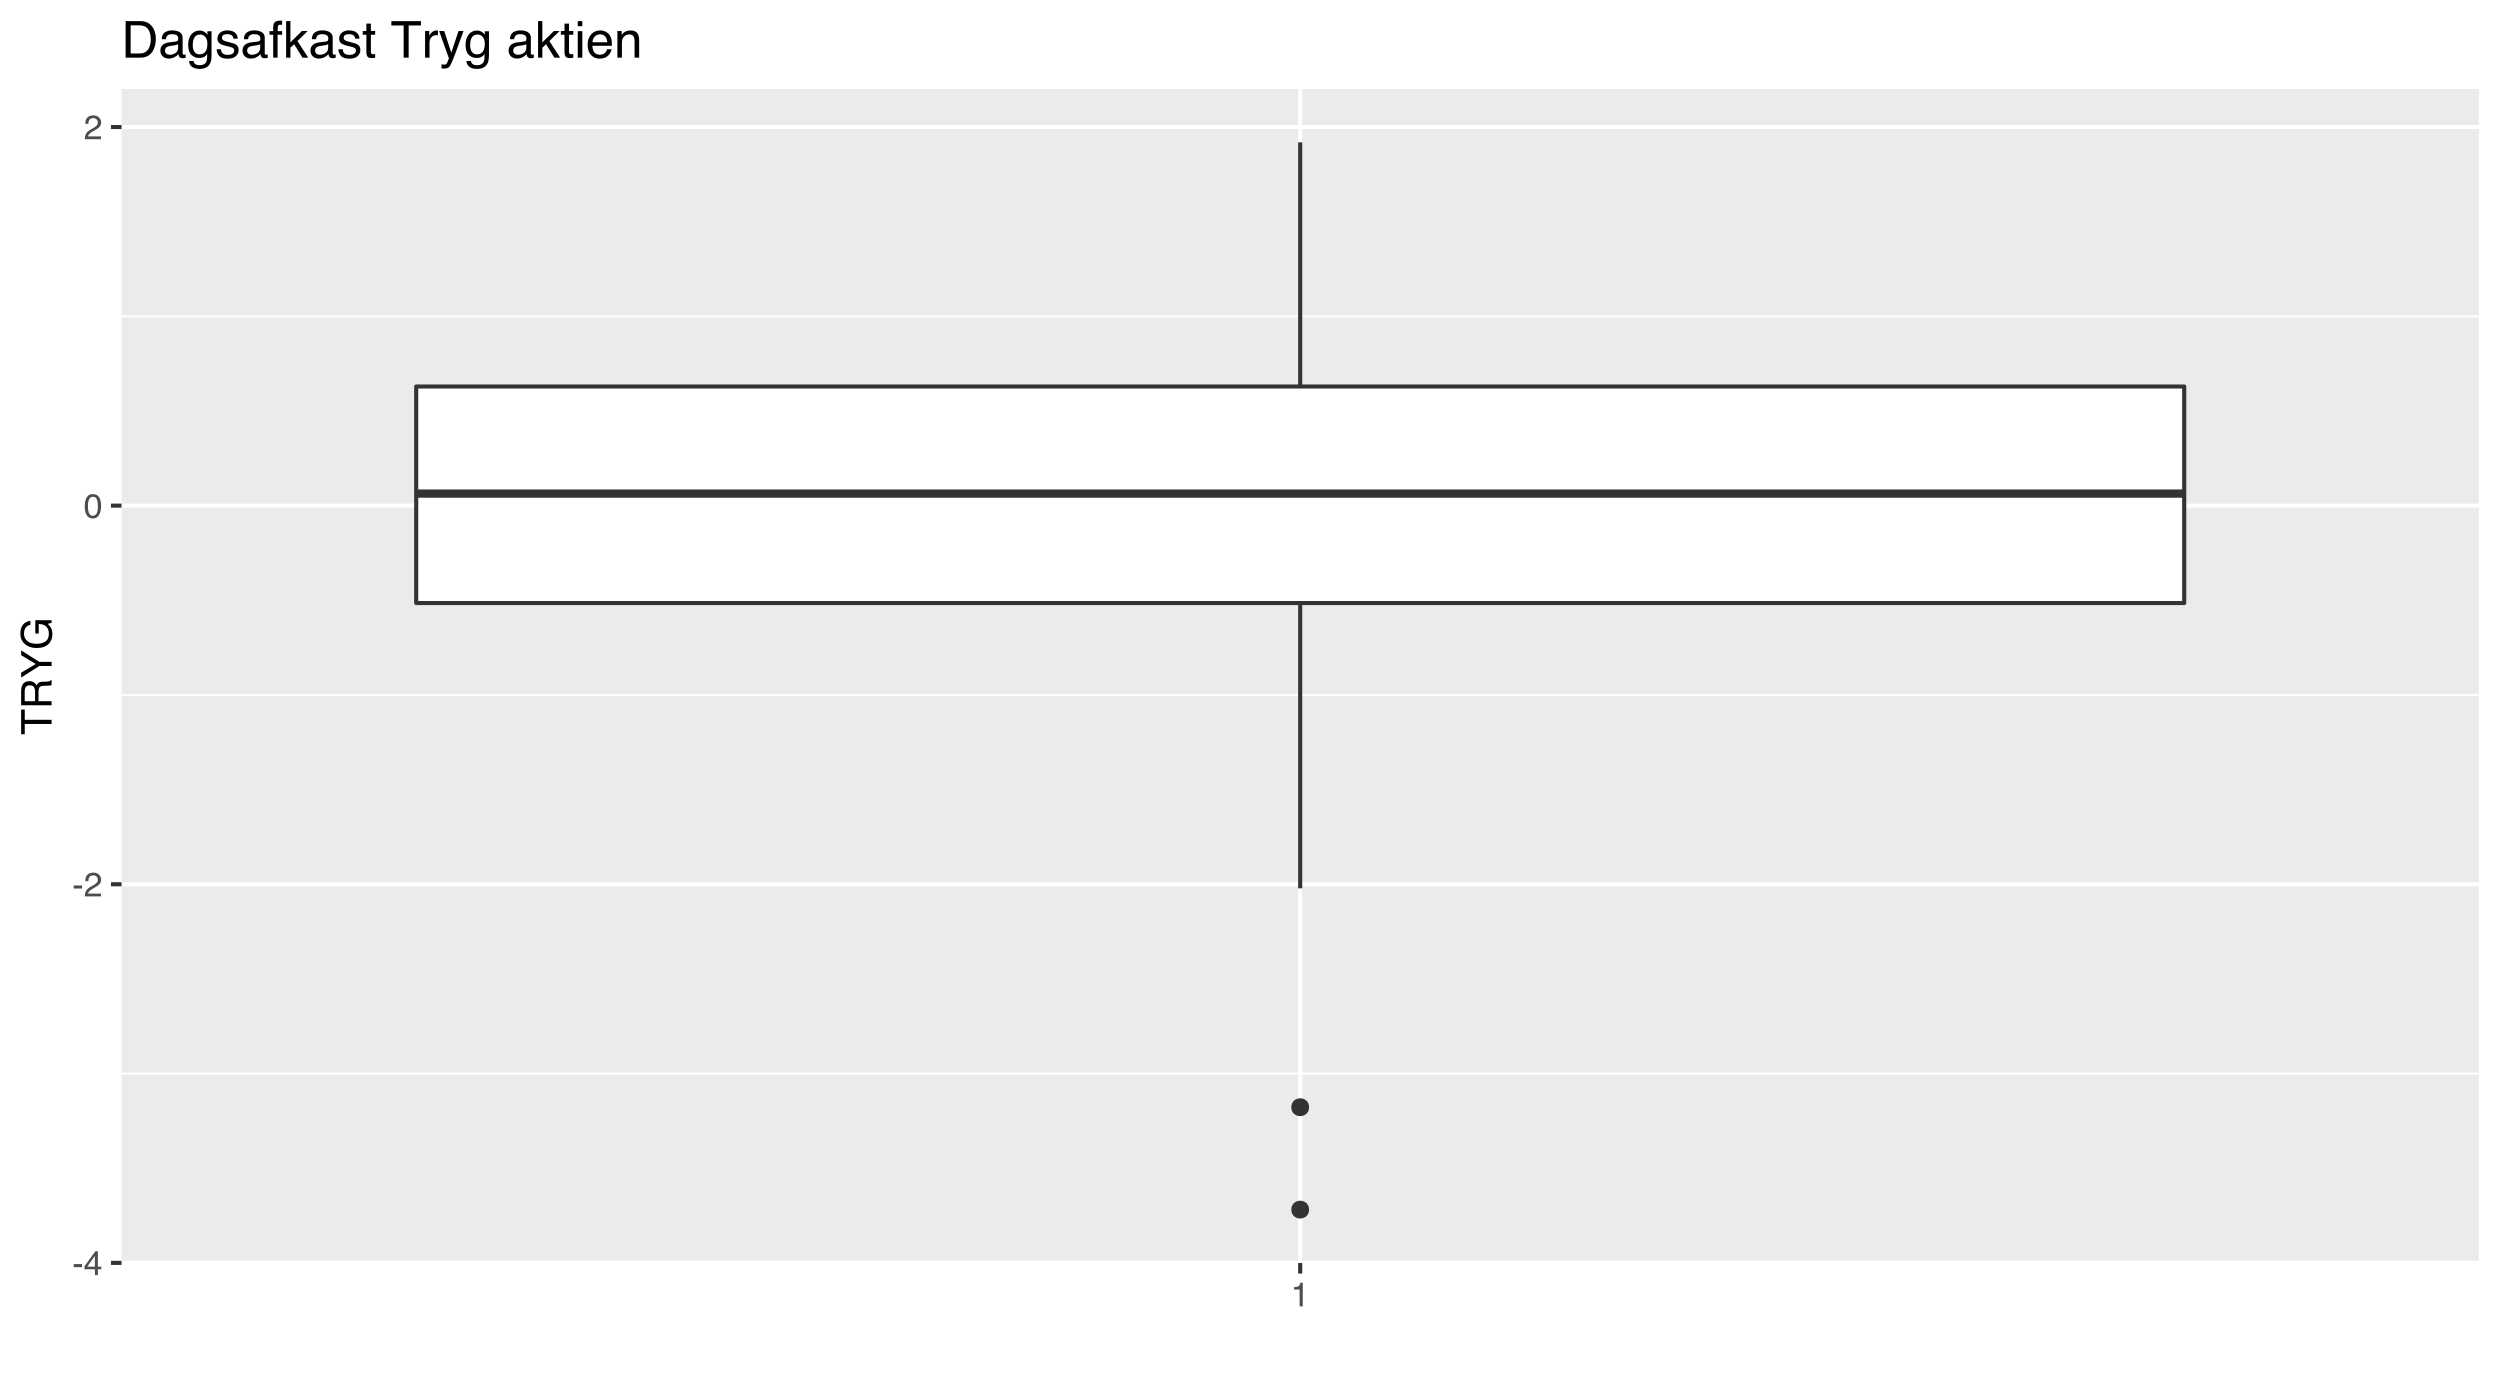
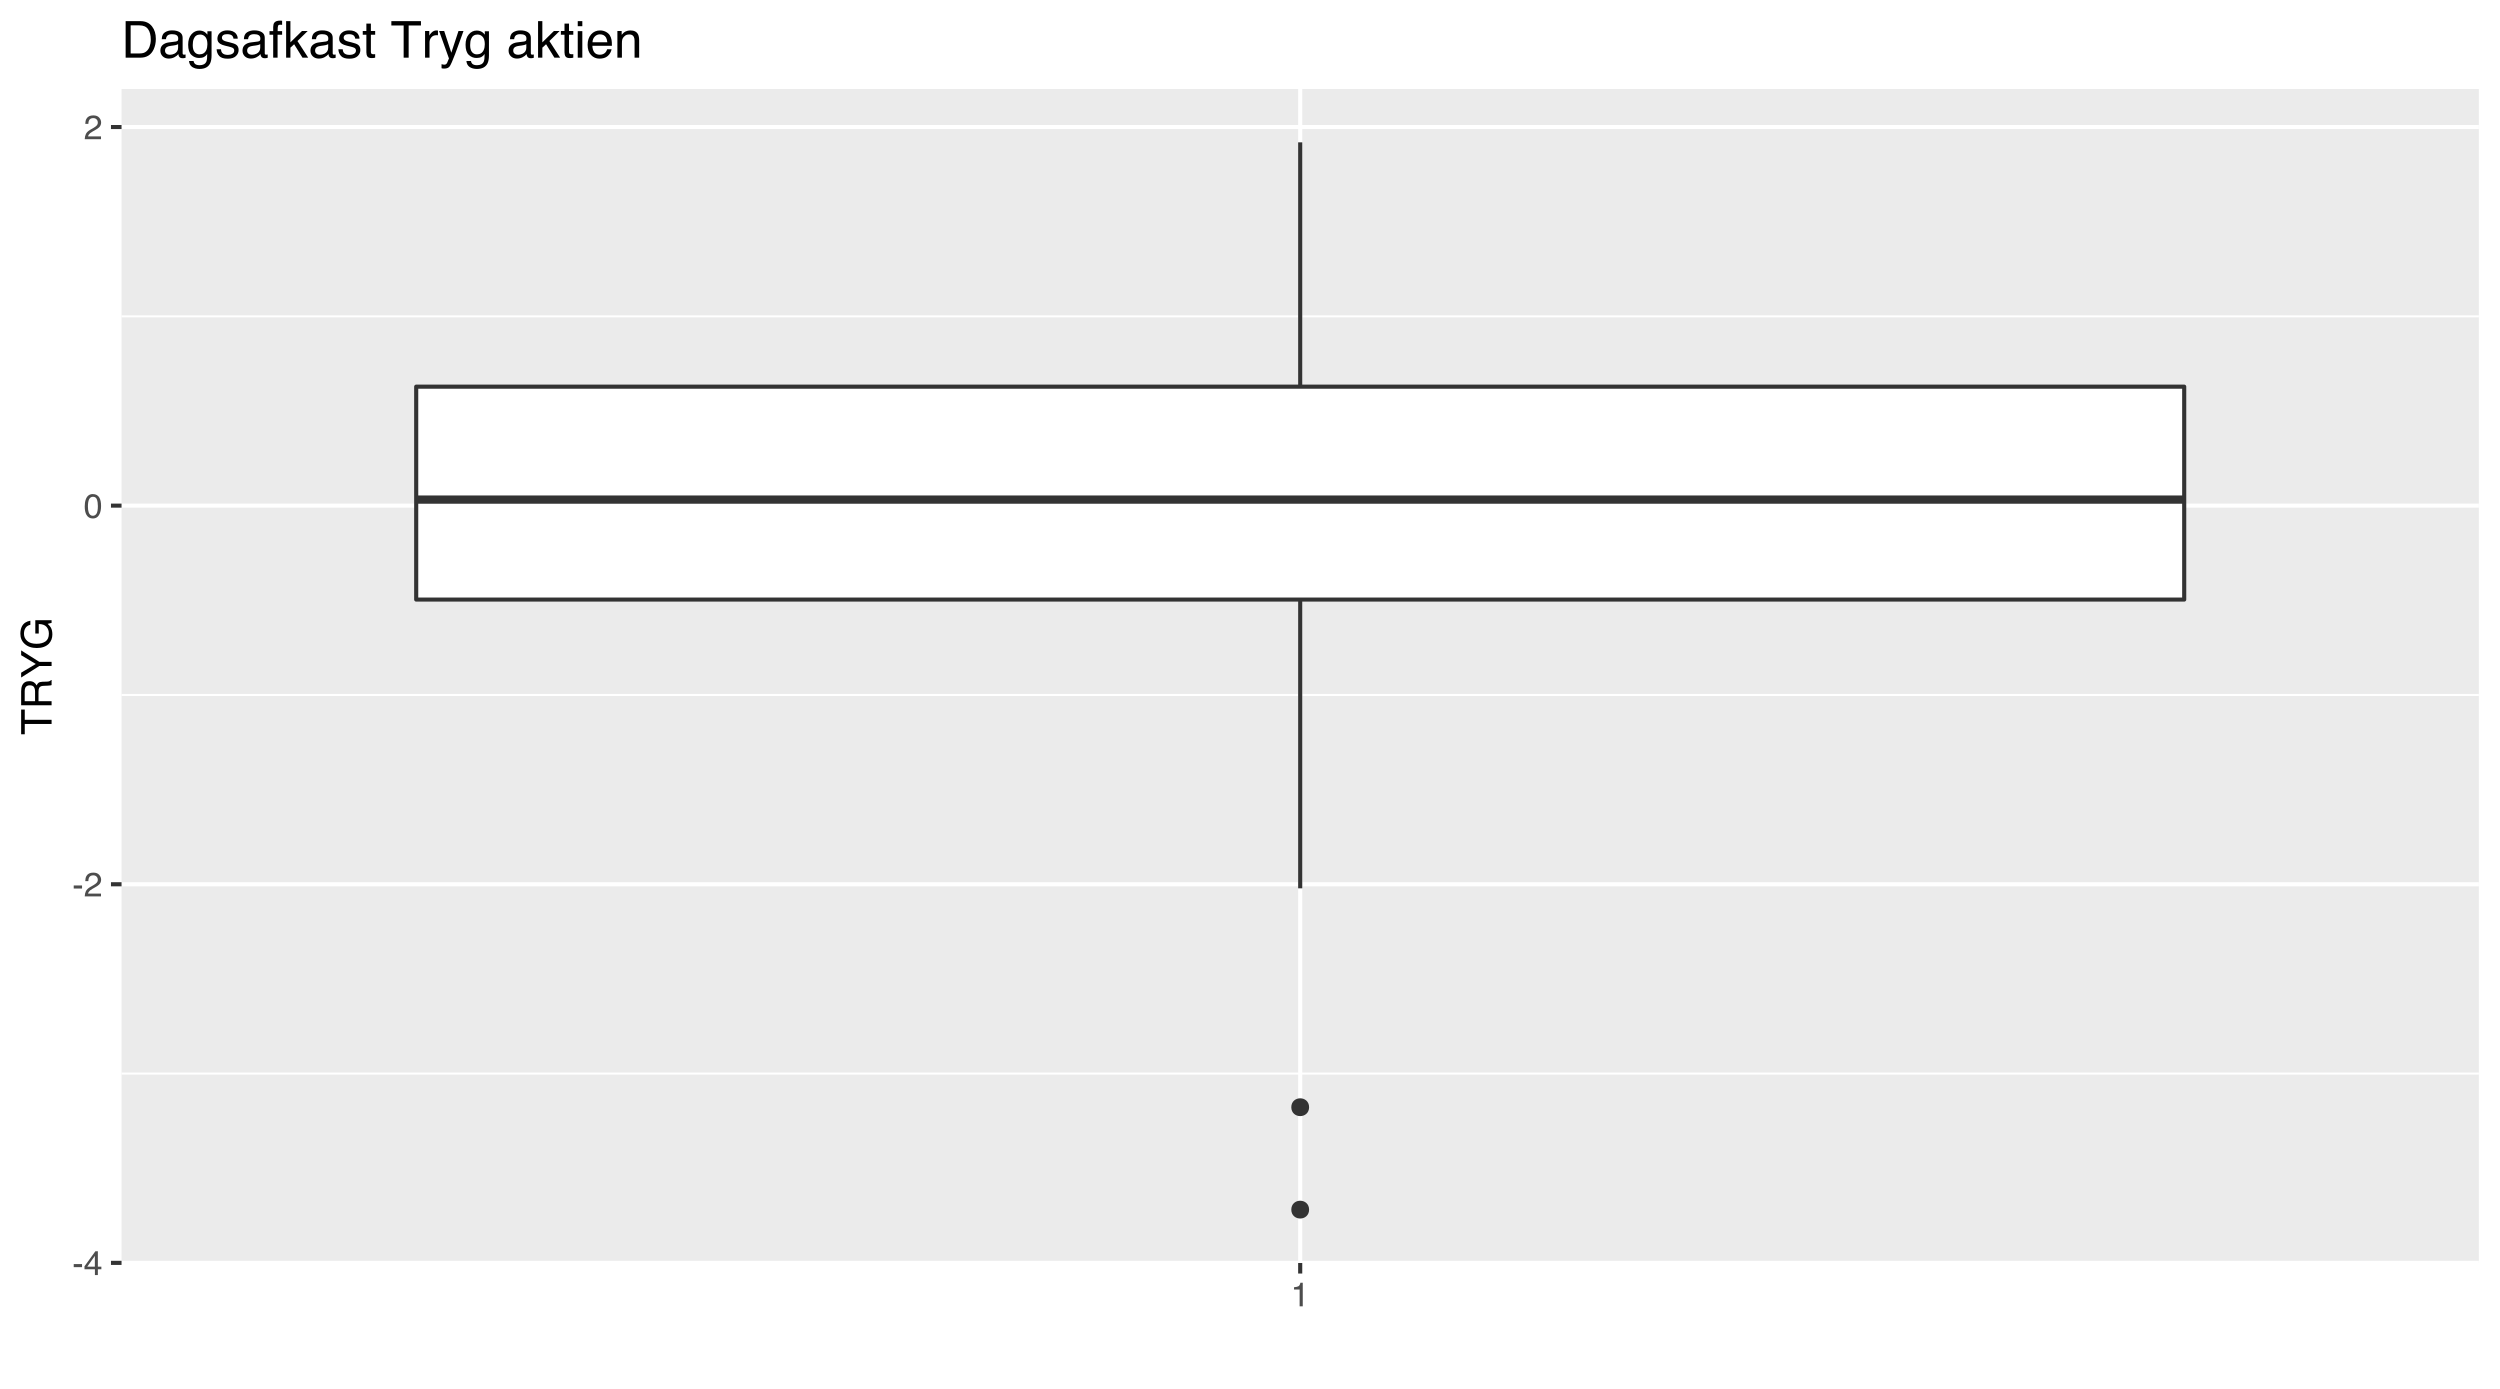
<svg xmlns="http://www.w3.org/2000/svg" xmlns:xlink="http://www.w3.org/1999/xlink" width="648pt" height="360pt" viewBox="0 0 648 360" version="1.1">
  <defs>
    <g>
      <symbol overflow="visible" id="glyph0-0">
        <path style="stroke:none;" d="M 0.281 0 L 0.281 -6.312 L 5.297 -6.312 L 5.297 0 Z M 4.5 -0.797 L 4.5 -5.516 L 1.078 -5.516 L 1.078 -0.797 Z M 4.5 -0.797 " />
      </symbol>
      <symbol overflow="visible" id="glyph0-1">
        <path style="stroke:none;" d="M 0.359 -2.844 L 2.516 -2.844 L 2.516 -2.047 L 0.359 -2.047 Z M 0.359 -2.844 " />
      </symbol>
      <symbol overflow="visible" id="glyph0-2">
        <path style="stroke:none;" d="M 2.906 -2.172 L 2.906 -4.969 L 0.938 -2.172 Z M 2.922 0 L 2.922 -1.5 L 0.219 -1.5 L 0.219 -2.266 L 3.047 -6.172 L 3.688 -6.172 L 3.688 -2.172 L 4.594 -2.172 L 4.594 -1.5 L 3.688 -1.5 L 3.688 0 Z M 2.922 0 " />
      </symbol>
      <symbol overflow="visible" id="glyph0-3">
        <path style="stroke:none;" d="M 0.281 0 C 0.301 -0.531 0.406 -0.988 0.594 -1.375 C 0.789 -1.77 1.164 -2.129 1.719 -2.453 L 2.547 -2.922 C 2.91 -3.141 3.164 -3.328 3.312 -3.484 C 3.551 -3.711 3.672 -3.984 3.672 -4.297 C 3.672 -4.648 3.562 -4.93 3.344 -5.141 C 3.133 -5.359 2.848 -5.469 2.484 -5.469 C 1.961 -5.469 1.598 -5.266 1.391 -4.859 C 1.285 -4.648 1.227 -4.352 1.219 -3.969 L 0.422 -3.969 C 0.43 -4.5 0.531 -4.938 0.719 -5.281 C 1.051 -5.875 1.645 -6.172 2.5 -6.172 C 3.195 -6.172 3.707 -5.977 4.031 -5.594 C 4.363 -5.219 4.531 -4.797 4.531 -4.328 C 4.531 -3.836 4.352 -3.414 4 -3.062 C 3.801 -2.863 3.441 -2.617 2.922 -2.328 L 2.344 -2 C 2.062 -1.844 1.836 -1.695 1.672 -1.562 C 1.391 -1.312 1.211 -1.035 1.141 -0.734 L 4.5 -0.734 L 4.5 0 Z M 0.281 0 " />
      </symbol>
      <symbol overflow="visible" id="glyph0-4">
        <path style="stroke:none;" d="M 2.375 -6.156 C 3.176 -6.156 3.754 -5.828 4.109 -5.172 C 4.379 -4.66 4.516 -3.961 4.516 -3.078 C 4.516 -2.242 4.391 -1.555 4.141 -1.016 C 3.785 -0.223 3.195 0.172 2.375 0.172 C 1.633 0.172 1.082 -0.148 0.719 -0.797 C 0.426 -1.328 0.281 -2.047 0.281 -2.953 C 0.281 -3.648 0.367 -4.25 0.547 -4.75 C 0.879 -5.688 1.488 -6.156 2.375 -6.156 Z M 2.375 -0.531 C 2.77 -0.531 3.086 -0.707 3.328 -1.062 C 3.566 -1.426 3.688 -2.086 3.688 -3.047 C 3.688 -3.754 3.598 -4.332 3.422 -4.781 C 3.254 -5.227 2.922 -5.453 2.422 -5.453 C 1.973 -5.453 1.641 -5.238 1.422 -4.812 C 1.211 -4.383 1.109 -3.754 1.109 -2.922 C 1.109 -2.297 1.176 -1.789 1.312 -1.406 C 1.52 -0.82 1.875 -0.531 2.375 -0.531 Z M 2.375 -0.531 " />
      </symbol>
      <symbol overflow="visible" id="glyph0-5">
        <path style="stroke:none;" d="M 0.844 -4.359 L 0.844 -4.953 C 1.395 -5.004 1.781 -5.094 2 -5.219 C 2.227 -5.344 2.395 -5.645 2.5 -6.125 L 3.109 -6.125 L 3.109 0 L 2.297 0 L 2.297 -4.359 Z M 0.844 -4.359 " />
      </symbol>
      <symbol overflow="visible" id="glyph1-0">
        <path style="stroke:none;" d="M 0 -0.359 L -7.891 -0.359 L -7.891 -6.625 L 0 -6.625 Z M -0.984 -5.625 L -6.906 -5.625 L -6.906 -1.344 L -0.984 -1.344 Z M -0.984 -5.625 " />
      </symbol>
      <symbol overflow="visible" id="glyph1-1">
        <path style="stroke:none;" d="M -7.891 -6.578 L -6.953 -6.578 L -6.953 -3.922 L 0 -3.922 L 0 -2.844 L -6.953 -2.844 L -6.953 -0.172 L -7.891 -0.172 Z M -7.891 -6.578 " />
      </symbol>
      <symbol overflow="visible" id="glyph1-2">
        <path style="stroke:none;" d="M -4.281 -4.5 C -4.281 -5.008 -4.379 -5.41 -4.578 -5.703 C -4.773 -5.992 -5.133 -6.141 -5.656 -6.141 C -6.219 -6.141 -6.602 -5.93 -6.812 -5.516 C -6.914 -5.297 -6.969 -5.004 -6.969 -4.641 L -6.969 -2.031 L -4.281 -2.031 Z M -7.891 -0.969 L -7.891 -4.625 C -7.891 -5.219 -7.801 -5.711 -7.625 -6.109 C -7.289 -6.848 -6.672 -7.219 -5.766 -7.219 C -5.285 -7.219 -4.895 -7.117 -4.594 -6.922 C -4.301 -6.734 -4.062 -6.461 -3.875 -6.109 C -3.75 -6.41 -3.582 -6.641 -3.375 -6.797 C -3.176 -6.953 -2.848 -7.039 -2.391 -7.062 L -1.328 -7.094 C -1.023 -7.102 -0.801 -7.129 -0.656 -7.172 C -0.406 -7.234 -0.242 -7.348 -0.172 -7.516 L 0 -7.516 L 0 -6.203 C -0.07 -6.172 -0.16 -6.145 -0.266 -6.125 C -0.367 -6.102 -0.578 -6.082 -0.891 -6.062 L -2.203 -6 C -2.711 -5.977 -3.055 -5.789 -3.234 -5.438 C -3.336 -5.227 -3.391 -4.906 -3.391 -4.469 L -3.391 -2.031 L 0 -2.031 L 0 -0.969 Z M -7.891 -0.969 " />
      </symbol>
      <symbol overflow="visible" id="glyph1-3">
        <path style="stroke:none;" d="M -7.891 -0.219 L -7.891 -1.469 L -4.094 -3.734 L -7.891 -6 L -7.891 -7.25 L -3.188 -4.281 L 0 -4.281 L 0 -3.203 L -3.188 -3.203 Z M -7.891 -3.75 Z M -7.891 -3.75 " />
      </symbol>
      <symbol overflow="visible" id="glyph1-4">
        <path style="stroke:none;" d="M -8.094 -4.25 C -8.094 -4.988 -7.953 -5.629 -7.672 -6.172 C -7.254 -6.953 -6.531 -7.43 -5.5 -7.609 L -5.5 -6.547 C -6.07 -6.422 -6.488 -6.156 -6.75 -5.75 C -7.02 -5.344 -7.156 -4.832 -7.156 -4.219 C -7.156 -3.488 -6.879 -2.875 -6.328 -2.375 C -5.785 -1.875 -4.973 -1.625 -3.891 -1.625 C -2.941 -1.625 -2.172 -1.828 -1.578 -2.234 C -0.992 -2.648 -0.703 -3.328 -0.703 -4.266 C -0.703 -4.973 -0.91 -5.562 -1.328 -6.031 C -1.742 -6.5 -2.41 -6.738 -3.328 -6.75 L -3.328 -4.281 L -4.219 -4.281 L -4.219 -7.734 L 0 -7.734 L 0 -7.047 L -1.016 -6.797 C -0.617 -6.43 -0.344 -6.109 -0.188 -5.828 C 0.07 -5.359 0.203 -4.766 0.203 -4.047 C 0.203 -3.109 -0.098 -2.305 -0.703 -1.641 C -1.461 -0.898 -2.504 -0.531 -3.828 -0.531 C -5.148 -0.531 -6.203 -0.891 -6.984 -1.609 C -7.723 -2.285 -8.094 -3.164 -8.094 -4.25 Z M -8.109 -4.078 Z M -8.109 -4.078 " />
      </symbol>
      <symbol overflow="visible" id="glyph2-0">
        <path style="stroke:none;" d="M 0.422 0 L 0.422 -9.469 L 7.938 -9.469 L 7.938 0 Z M 6.75 -1.188 L 6.75 -8.281 L 1.609 -8.281 L 1.609 -1.188 Z M 6.75 -1.188 " />
      </symbol>
      <symbol overflow="visible" id="glyph2-1">
        <path style="stroke:none;" d="M 4.641 -1.094 C 5.078 -1.094 5.438 -1.141 5.719 -1.234 C 6.207 -1.398 6.613 -1.723 6.938 -2.203 C 7.188 -2.578 7.367 -3.066 7.484 -3.672 C 7.547 -4.023 7.578 -4.352 7.578 -4.656 C 7.578 -5.832 7.344 -6.742 6.875 -7.391 C 6.414 -8.047 5.664 -8.375 4.625 -8.375 L 2.359 -8.375 L 2.359 -1.094 Z M 1.062 -9.469 L 4.906 -9.469 C 6.207 -9.469 7.211 -9.004 7.922 -8.078 C 8.566 -7.242 8.891 -6.176 8.891 -4.875 C 8.891 -3.875 8.703 -2.969 8.328 -2.156 C 7.66 -0.719 6.516 0 4.891 0 L 1.062 0 Z M 1.062 -9.469 " />
      </symbol>
      <symbol overflow="visible" id="glyph2-2">
        <path style="stroke:none;" d="M 1.734 -1.844 C 1.734 -1.5 1.852 -1.227 2.094 -1.031 C 2.344 -0.844 2.641 -0.75 2.984 -0.75 C 3.391 -0.75 3.785 -0.844 4.172 -1.031 C 4.805 -1.352 5.125 -1.867 5.125 -2.578 L 5.125 -3.516 C 4.988 -3.422 4.805 -3.344 4.578 -3.281 C 4.359 -3.227 4.141 -3.188 3.922 -3.156 L 3.219 -3.062 C 2.801 -3.008 2.488 -2.922 2.281 -2.797 C 1.914 -2.598 1.734 -2.281 1.734 -1.844 Z M 4.547 -4.188 C 4.816 -4.219 5 -4.328 5.094 -4.516 C 5.133 -4.617 5.156 -4.77 5.156 -4.969 C 5.156 -5.363 5.016 -5.648 4.734 -5.828 C 4.453 -6.004 4.051 -6.094 3.531 -6.094 C 2.926 -6.094 2.5 -5.93 2.25 -5.609 C 2.102 -5.422 2.008 -5.148 1.969 -4.797 L 0.891 -4.797 C 0.91 -5.648 1.188 -6.242 1.719 -6.578 C 2.25 -6.91 2.863 -7.078 3.562 -7.078 C 4.375 -7.078 5.031 -6.922 5.531 -6.609 C 6.039 -6.297 6.297 -5.812 6.297 -5.156 L 6.297 -1.188 C 6.297 -1.062 6.316 -0.961 6.359 -0.891 C 6.41 -0.816 6.516 -0.781 6.672 -0.781 C 6.723 -0.781 6.781 -0.785 6.844 -0.797 C 6.914 -0.805 6.988 -0.816 7.062 -0.828 L 7.062 0.031 C 6.875 0.082 6.734 0.113 6.641 0.125 C 6.547 0.133 6.422 0.141 6.266 0.141 C 5.859 0.141 5.566 0 5.391 -0.281 C 5.297 -0.426 5.227 -0.641 5.188 -0.922 C 4.945 -0.609 4.602 -0.336 4.156 -0.109 C 3.719 0.117 3.234 0.234 2.703 0.234 C 2.066 0.234 1.547 0.039 1.141 -0.344 C 0.734 -0.738 0.531 -1.227 0.531 -1.812 C 0.531 -2.445 0.727 -2.941 1.125 -3.297 C 1.531 -3.648 2.055 -3.867 2.703 -3.953 Z M 3.594 -7.078 Z M 3.594 -7.078 " />
      </symbol>
      <symbol overflow="visible" id="glyph2-3">
        <path style="stroke:none;" d="M 3.281 -7.031 C 3.82 -7.031 4.297 -6.895 4.703 -6.625 C 4.922 -6.477 5.145 -6.258 5.375 -5.969 L 5.375 -6.844 L 6.453 -6.844 L 6.453 -0.562 C 6.453 0.312 6.32 1.004 6.062 1.516 C 5.582 2.453 4.672 2.922 3.328 2.922 C 2.586 2.922 1.961 2.754 1.453 2.422 C 0.953 2.086 0.672 1.566 0.609 0.859 L 1.781 0.859 C 1.844 1.172 1.957 1.41 2.125 1.578 C 2.383 1.828 2.797 1.953 3.359 1.953 C 4.242 1.953 4.828 1.641 5.109 1.016 C 5.266 0.648 5.336 -0.004 5.328 -0.953 C 5.098 -0.609 4.816 -0.348 4.484 -0.172 C 4.16 -0.004 3.734 0.078 3.203 0.078 C 2.453 0.078 1.797 -0.188 1.234 -0.719 C 0.672 -1.25 0.391 -2.125 0.391 -3.344 C 0.391 -4.5 0.672 -5.398 1.234 -6.047 C 1.805 -6.703 2.488 -7.031 3.281 -7.031 Z M 5.375 -3.484 C 5.375 -4.336 5.195 -4.969 4.844 -5.375 C 4.488 -5.789 4.039 -6 3.5 -6 C 2.688 -6 2.129 -5.617 1.828 -4.859 C 1.66 -4.441 1.578 -3.906 1.578 -3.25 C 1.578 -2.469 1.734 -1.875 2.047 -1.469 C 2.367 -1.062 2.797 -0.859 3.328 -0.859 C 4.16 -0.859 4.75 -1.234 5.094 -1.984 C 5.281 -2.41 5.375 -2.91 5.375 -3.484 Z M 3.422 -7.078 Z M 3.422 -7.078 " />
      </symbol>
      <symbol overflow="visible" id="glyph2-4">
        <path style="stroke:none;" d="M 1.547 -2.172 C 1.578 -1.773 1.672 -1.477 1.828 -1.281 C 2.117 -0.906 2.629 -0.719 3.359 -0.719 C 3.785 -0.719 4.16 -0.812 4.484 -1 C 4.816 -1.188 4.984 -1.473 4.984 -1.859 C 4.984 -2.16 4.848 -2.391 4.578 -2.547 C 4.41 -2.641 4.082 -2.75 3.594 -2.875 L 2.672 -3.094 C 2.078 -3.238 1.641 -3.406 1.359 -3.594 C 0.867 -3.906 0.625 -4.336 0.625 -4.891 C 0.625 -5.547 0.859 -6.07 1.328 -6.469 C 1.797 -6.875 2.426 -7.078 3.219 -7.078 C 4.258 -7.078 5.008 -6.773 5.469 -6.172 C 5.758 -5.785 5.898 -5.367 5.891 -4.922 L 4.797 -4.922 C 4.773 -5.18 4.68 -5.422 4.516 -5.641 C 4.254 -5.941 3.797 -6.094 3.141 -6.094 C 2.691 -6.094 2.352 -6.008 2.125 -5.844 C 1.906 -5.676 1.797 -5.453 1.797 -5.172 C 1.797 -4.867 1.945 -4.629 2.25 -4.453 C 2.414 -4.348 2.664 -4.254 3 -4.172 L 3.766 -3.984 C 4.598 -3.785 5.16 -3.586 5.453 -3.391 C 5.898 -3.098 6.125 -2.633 6.125 -2 C 6.125 -1.383 5.891 -0.852 5.422 -0.406 C 4.953 0.039 4.242 0.266 3.297 0.266 C 2.266 0.266 1.535 0.031 1.109 -0.438 C 0.68 -0.906 0.453 -1.484 0.422 -2.172 Z M 3.25 -7.078 Z M 3.25 -7.078 " />
      </symbol>
      <symbol overflow="visible" id="glyph2-5">
        <path style="stroke:none;" d="M 1.141 -7.953 C 1.16 -8.43 1.242 -8.785 1.391 -9.016 C 1.66 -9.41 2.18 -9.609 2.953 -9.609 C 3.023 -9.609 3.098 -9.602 3.172 -9.594 C 3.254 -9.594 3.348 -9.586 3.453 -9.578 L 3.453 -8.516 C 3.328 -8.523 3.238 -8.531 3.188 -8.531 C 3.133 -8.539 3.082 -8.547 3.031 -8.547 C 2.688 -8.547 2.477 -8.453 2.406 -8.266 C 2.332 -8.086 2.297 -7.625 2.297 -6.875 L 3.453 -6.875 L 3.453 -5.953 L 2.281 -5.953 L 2.281 0 L 1.141 0 L 1.141 -5.953 L 0.188 -5.953 L 0.188 -6.875 L 1.141 -6.875 Z M 1.141 -7.953 " />
      </symbol>
      <symbol overflow="visible" id="glyph2-6">
        <path style="stroke:none;" d="M 0.828 -9.469 L 1.938 -9.469 L 1.938 -3.969 L 4.922 -6.906 L 6.406 -6.906 L 3.766 -4.312 L 6.547 0 L 5.062 0 L 2.906 -3.484 L 1.938 -2.594 L 1.938 0 L 0.828 0 Z M 0.828 -9.469 " />
      </symbol>
      <symbol overflow="visible" id="glyph2-7">
        <path style="stroke:none;" d="M 1.078 -8.828 L 2.25 -8.828 L 2.25 -6.906 L 3.359 -6.906 L 3.359 -5.953 L 2.25 -5.953 L 2.25 -1.453 C 2.25 -1.211 2.332 -1.051 2.5 -0.969 C 2.594 -0.914 2.742 -0.891 2.953 -0.891 C 3.004 -0.891 3.062 -0.891 3.125 -0.891 C 3.195 -0.898 3.273 -0.91 3.359 -0.922 L 3.359 0 C 3.223 0.039 3.082 0.066 2.938 0.078 C 2.801 0.098 2.645 0.109 2.469 0.109 C 1.926 0.109 1.555 -0.023 1.359 -0.297 C 1.172 -0.578 1.078 -0.941 1.078 -1.391 L 1.078 -5.953 L 0.141 -5.953 L 0.141 -6.906 L 1.078 -6.906 Z M 1.078 -8.828 " />
      </symbol>
      <symbol overflow="visible" id="glyph2-8">
        <path style="stroke:none;" d="" />
      </symbol>
      <symbol overflow="visible" id="glyph2-9">
        <path style="stroke:none;" d="M 7.891 -9.469 L 7.891 -8.344 L 4.703 -8.344 L 4.703 0 L 3.406 0 L 3.406 -8.344 L 0.219 -8.344 L 0.219 -9.469 Z M 7.891 -9.469 " />
      </symbol>
      <symbol overflow="visible" id="glyph2-10">
        <path style="stroke:none;" d="M 0.891 -6.906 L 1.984 -6.906 L 1.984 -5.719 C 2.078 -5.945 2.297 -6.227 2.641 -6.562 C 2.992 -6.895 3.406 -7.062 3.875 -7.062 C 3.895 -7.062 3.93 -7.055 3.984 -7.047 C 4.035 -7.047 4.117 -7.039 4.234 -7.031 L 4.234 -5.797 C 4.172 -5.816 4.109 -5.828 4.047 -5.828 C 3.992 -5.828 3.93 -5.828 3.859 -5.828 C 3.273 -5.828 2.828 -5.641 2.516 -5.266 C 2.203 -4.891 2.047 -4.457 2.047 -3.969 L 2.047 0 L 0.891 0 Z M 0.891 -6.906 " />
      </symbol>
      <symbol overflow="visible" id="glyph2-11">
        <path style="stroke:none;" d="M 5.156 -6.906 L 6.453 -6.906 C 6.285 -6.457 5.922 -5.445 5.359 -3.875 C 4.93 -2.688 4.578 -1.719 4.297 -0.969 C 3.629 0.789 3.156 1.863 2.875 2.25 C 2.602 2.633 2.133 2.828 1.469 2.828 C 1.301 2.828 1.172 2.82 1.078 2.812 C 0.992 2.801 0.891 2.773 0.766 2.734 L 0.766 1.688 C 0.961 1.738 1.102 1.77 1.188 1.781 C 1.281 1.801 1.363 1.812 1.438 1.812 C 1.656 1.812 1.812 1.773 1.906 1.703 C 2.008 1.629 2.098 1.539 2.172 1.438 C 2.191 1.406 2.266 1.227 2.391 0.906 C 2.523 0.594 2.625 0.359 2.688 0.203 L 0.141 -6.906 L 1.453 -6.906 L 3.297 -1.281 Z M 3.297 -7.078 Z M 3.297 -7.078 " />
      </symbol>
      <symbol overflow="visible" id="glyph2-12">
        <path style="stroke:none;" d="M 0.844 -6.875 L 2.031 -6.875 L 2.031 0 L 0.844 0 Z M 0.844 -9.469 L 2.031 -9.469 L 2.031 -8.156 L 0.844 -8.156 Z M 0.844 -9.469 " />
      </symbol>
      <symbol overflow="visible" id="glyph2-13">
        <path style="stroke:none;" d="M 3.719 -7.062 C 4.219 -7.062 4.695 -6.945 5.156 -6.719 C 5.613 -6.488 5.961 -6.191 6.203 -5.828 C 6.43 -5.473 6.586 -5.066 6.672 -4.609 C 6.734 -4.285 6.766 -3.773 6.766 -3.078 L 1.703 -3.078 C 1.723 -2.379 1.891 -1.816 2.203 -1.391 C 2.516 -0.973 2.992 -0.766 3.641 -0.766 C 4.242 -0.766 4.727 -0.961 5.094 -1.359 C 5.301 -1.586 5.445 -1.859 5.531 -2.172 L 6.672 -2.172 C 6.641 -1.91 6.539 -1.625 6.375 -1.312 C 6.207 -1 6.016 -0.742 5.797 -0.547 C 5.453 -0.203 5.02 0.023 4.5 0.141 C 4.219 0.211 3.898 0.25 3.547 0.25 C 2.68 0.25 1.953 -0.062 1.359 -0.688 C 0.766 -1.312 0.469 -2.188 0.469 -3.312 C 0.469 -4.426 0.766 -5.328 1.359 -6.016 C 1.961 -6.711 2.75 -7.062 3.719 -7.062 Z M 5.578 -4 C 5.523 -4.5 5.414 -4.898 5.25 -5.203 C 4.926 -5.766 4.395 -6.047 3.656 -6.047 C 3.125 -6.047 2.676 -5.852 2.312 -5.469 C 1.945 -5.082 1.754 -4.594 1.734 -4 Z M 3.609 -7.078 Z M 3.609 -7.078 " />
      </symbol>
      <symbol overflow="visible" id="glyph2-14">
        <path style="stroke:none;" d="M 0.844 -6.906 L 1.953 -6.906 L 1.953 -5.922 C 2.273 -6.328 2.617 -6.617 2.984 -6.797 C 3.359 -6.973 3.766 -7.062 4.203 -7.062 C 5.18 -7.062 5.848 -6.719 6.203 -6.031 C 6.391 -5.656 6.484 -5.117 6.484 -4.422 L 6.484 0 L 5.297 0 L 5.297 -4.359 C 5.297 -4.773 5.234 -5.113 5.109 -5.375 C 4.898 -5.801 4.523 -6.016 3.984 -6.016 C 3.711 -6.016 3.488 -5.988 3.312 -5.938 C 3 -5.844 2.719 -5.648 2.469 -5.359 C 2.281 -5.129 2.156 -4.895 2.094 -4.656 C 2.039 -4.414 2.016 -4.066 2.016 -3.609 L 2.016 0 L 0.844 0 Z M 3.578 -7.078 Z M 3.578 -7.078 " />
      </symbol>
    </g>
    <clipPath id="clip1">
      <path d="M 31.504 23.066 L 643 23.066 L 643 328 L 31.504 328 Z M 31.504 23.066 " />
    </clipPath>
    <clipPath id="clip2">
      <path d="M 31.504 278 L 643 278 L 643 279 L 31.504 279 Z M 31.504 278 " />
    </clipPath>
    <clipPath id="clip3">
      <path d="M 31.504 179 L 643 179 L 643 181 L 31.504 181 Z M 31.504 179 " />
    </clipPath>
    <clipPath id="clip4">
      <path d="M 31.504 81 L 643 81 L 643 83 L 31.504 83 Z M 31.504 81 " />
    </clipPath>
    <clipPath id="clip5">
      <path d="M 31.504 326 L 643.52 326 L 643.52 328 L 31.504 328 Z M 31.504 326 " />
    </clipPath>
    <clipPath id="clip6">
      <path d="M 31.504 228 L 643.52 228 L 643.52 230 L 31.504 230 Z M 31.504 228 " />
    </clipPath>
    <clipPath id="clip7">
      <path d="M 31.504 130 L 643.52 130 L 643.52 132 L 31.504 132 Z M 31.504 130 " />
    </clipPath>
    <clipPath id="clip8">
      <path d="M 31.504 32 L 643.52 32 L 643.52 34 L 31.504 34 Z M 31.504 32 " />
    </clipPath>
    <clipPath id="clip9">
      <path d="M 336 23.066 L 338 23.066 L 338 328 L 336 328 Z M 336 23.066 " />
    </clipPath>
  </defs>
  <g id="surface17">
    <rect x="0" y="0" width="648" height="360" style="fill:rgb(100%,100%,100%);fill-opacity:1;stroke:none;" />
    <rect x="0" y="0" width="648" height="360" style="fill:rgb(100%,100%,100%);fill-opacity:1;stroke:none;" />
    <path style="fill:none;stroke-width:1.067;stroke-linecap:round;stroke-linejoin:round;stroke:rgb(100%,100%,100%);stroke-opacity:1;stroke-miterlimit:10;" d="M 0 360 L 648 360 L 648 0 L 0 0 Z M 0 360 " />
    <g clip-path="url(#clip1)" clip-rule="nonzero">
      <path style=" stroke:none;fill-rule:nonzero;fill:rgb(92.157%,92.157%,92.157%);fill-opacity:1;" d="M 31.504 327.367 L 642.52 327.367 L 642.52 23.07 L 31.504 23.07 Z M 31.504 327.367 " />
    </g>
    <g clip-path="url(#clip2)" clip-rule="nonzero">
      <path style="fill:none;stroke-width:0.533;stroke-linecap:butt;stroke-linejoin:round;stroke:rgb(100%,100%,100%);stroke-opacity:1;stroke-miterlimit:10;" d="M 31.504 278.27 L 642.52 278.27 " />
    </g>
    <g clip-path="url(#clip3)" clip-rule="nonzero">
      <path style="fill:none;stroke-width:0.533;stroke-linecap:butt;stroke-linejoin:round;stroke:rgb(100%,100%,100%);stroke-opacity:1;stroke-miterlimit:10;" d="M 31.504 180.133 L 642.52 180.133 " />
    </g>
    <g clip-path="url(#clip4)" clip-rule="nonzero">
      <path style="fill:none;stroke-width:0.533;stroke-linecap:butt;stroke-linejoin:round;stroke:rgb(100%,100%,100%);stroke-opacity:1;stroke-miterlimit:10;" d="M 31.504 81.992 L 642.52 81.992 " />
    </g>
    <g clip-path="url(#clip5)" clip-rule="nonzero">
      <path style="fill:none;stroke-width:1.067;stroke-linecap:butt;stroke-linejoin:round;stroke:rgb(100%,100%,100%);stroke-opacity:1;stroke-miterlimit:10;" d="M 31.504 327.336 L 642.52 327.336 " />
    </g>
    <g clip-path="url(#clip6)" clip-rule="nonzero">
      <path style="fill:none;stroke-width:1.067;stroke-linecap:butt;stroke-linejoin:round;stroke:rgb(100%,100%,100%);stroke-opacity:1;stroke-miterlimit:10;" d="M 31.504 229.199 L 642.52 229.199 " />
    </g>
    <g clip-path="url(#clip7)" clip-rule="nonzero">
      <path style="fill:none;stroke-width:1.067;stroke-linecap:butt;stroke-linejoin:round;stroke:rgb(100%,100%,100%);stroke-opacity:1;stroke-miterlimit:10;" d="M 31.504 131.062 L 642.52 131.062 " />
    </g>
    <g clip-path="url(#clip8)" clip-rule="nonzero">
      <path style="fill:none;stroke-width:1.067;stroke-linecap:butt;stroke-linejoin:round;stroke:rgb(100%,100%,100%);stroke-opacity:1;stroke-miterlimit:10;" d="M 31.504 32.926 L 642.52 32.926 " />
    </g>
    <g clip-path="url(#clip9)" clip-rule="nonzero">
      <path style="fill:none;stroke-width:1.067;stroke-linecap:butt;stroke-linejoin:round;stroke:rgb(100%,100%,100%);stroke-opacity:1;stroke-miterlimit:10;" d="M 337.012 327.367 L 337.012 23.066 " />
    </g>
    <path style="fill-rule:nonzero;fill:rgb(20%,20%,20%);fill-opacity:1;stroke-width:0.709;stroke-linecap:round;stroke-linejoin:round;stroke:rgb(20%,20%,20%);stroke-opacity:1;stroke-miterlimit:10;" d="M 338.965 286.988 C 338.965 289.594 335.059 289.594 335.059 286.988 C 335.059 284.383 338.965 284.383 338.965 286.988 " />
    <path style="fill-rule:nonzero;fill:rgb(20%,20%,20%);fill-opacity:1;stroke-width:0.709;stroke-linecap:round;stroke-linejoin:round;stroke:rgb(20%,20%,20%);stroke-opacity:1;stroke-miterlimit:10;" d="M 338.965 313.535 C 338.965 316.141 335.059 316.141 335.059 313.535 C 335.059 310.93 338.965 310.93 338.965 313.535 " />
-     <path style="fill:none;stroke-width:1.067;stroke-linecap:butt;stroke-linejoin:round;stroke:rgb(20%,20%,20%);stroke-opacity:1;stroke-miterlimit:10;" d="M 337.012 100.18 L 337.012 36.898 " />
-     <path style="fill:none;stroke-width:1.067;stroke-linecap:butt;stroke-linejoin:round;stroke:rgb(20%,20%,20%);stroke-opacity:1;stroke-miterlimit:10;" d="M 337.012 156.305 L 337.012 230.262 " />
-     <path style="fill-rule:nonzero;fill:rgb(100%,100%,100%);fill-opacity:1;stroke-width:1.067;stroke-linecap:round;stroke-linejoin:round;stroke:rgb(20%,20%,20%);stroke-opacity:1;stroke-miterlimit:10;" d="M 107.879 100.18 L 107.879 156.305 L 566.145 156.305 L 566.145 100.18 Z M 107.879 100.18 " />
-     <path style="fill:none;stroke-width:2.134;stroke-linecap:butt;stroke-linejoin:round;stroke:rgb(20%,20%,20%);stroke-opacity:1;stroke-miterlimit:10;" d="M 107.879 127.938 L 566.145 127.938 " />
+     <path style="fill:none;stroke-width:1.067;stroke-linecap:butt;stroke-linejoin:round;stroke:rgb(20%,20%,20%);stroke-opacity:1;stroke-miterlimit:10;" d="M 337.012 100.223 L 337.012 36.898 " />
+     <path style="fill:none;stroke-width:1.067;stroke-linecap:butt;stroke-linejoin:round;stroke:rgb(20%,20%,20%);stroke-opacity:1;stroke-miterlimit:10;" d="M 337.012 155.406 L 337.012 230.262 " />
+     <path style="fill-rule:nonzero;fill:rgb(100%,100%,100%);fill-opacity:1;stroke-width:1.067;stroke-linecap:round;stroke-linejoin:round;stroke:rgb(20%,20%,20%);stroke-opacity:1;stroke-miterlimit:10;" d="M 107.879 100.223 L 107.879 155.406 L 566.145 155.406 L 566.145 100.223 Z M 107.879 100.223 " />
+     <path style="fill:none;stroke-width:2.134;stroke-linecap:butt;stroke-linejoin:round;stroke:rgb(20%,20%,20%);stroke-opacity:1;stroke-miterlimit:10;" d="M 107.879 129.5 L 566.145 129.5 " />
    <g style="fill:rgb(30.196%,30.196%,30.196%);fill-opacity:1;">
      <use xlink:href="#glyph0-1" x="18.75" y="330.492" />
      <use xlink:href="#glyph0-2" x="21.679" y="330.492" />
    </g>
    <g style="fill:rgb(30.196%,30.196%,30.196%);fill-opacity:1;">
      <use xlink:href="#glyph0-1" x="18.75" y="232.355" />
      <use xlink:href="#glyph0-3" x="21.679" y="232.355" />
    </g>
    <g style="fill:rgb(30.196%,30.196%,30.196%);fill-opacity:1;">
      <use xlink:href="#glyph0-4" x="21.68" y="134.219" />
    </g>
    <g style="fill:rgb(30.196%,30.196%,30.196%);fill-opacity:1;">
      <use xlink:href="#glyph0-3" x="21.68" y="36.082" />
    </g>
    <path style="fill:none;stroke-width:1.067;stroke-linecap:butt;stroke-linejoin:round;stroke:rgb(20%,20%,20%);stroke-opacity:1;stroke-miterlimit:10;" d="M 28.762 327.336 L 31.504 327.336 " />
    <path style="fill:none;stroke-width:1.067;stroke-linecap:butt;stroke-linejoin:round;stroke:rgb(20%,20%,20%);stroke-opacity:1;stroke-miterlimit:10;" d="M 28.762 229.199 L 31.504 229.199 " />
    <path style="fill:none;stroke-width:1.067;stroke-linecap:butt;stroke-linejoin:round;stroke:rgb(20%,20%,20%);stroke-opacity:1;stroke-miterlimit:10;" d="M 28.762 131.062 L 31.504 131.062 " />
    <path style="fill:none;stroke-width:1.067;stroke-linecap:butt;stroke-linejoin:round;stroke:rgb(20%,20%,20%);stroke-opacity:1;stroke-miterlimit:10;" d="M 28.762 32.926 L 31.504 32.926 " />
    <path style="fill:none;stroke-width:1.067;stroke-linecap:butt;stroke-linejoin:round;stroke:rgb(20%,20%,20%);stroke-opacity:1;stroke-miterlimit:10;" d="M 337.012 330.105 L 337.012 327.367 " />
    <g style="fill:rgb(30.196%,30.196%,30.196%);fill-opacity:1;">
      <use xlink:href="#glyph0-5" x="334.566" y="338.609" />
    </g>
    <g style="fill:rgb(0%,0%,0%);fill-opacity:1;">
      <use xlink:href="#glyph1-1" x="13.371" y="190.496" />
      <use xlink:href="#glyph1-2" x="13.371" y="183.777" />
      <use xlink:href="#glyph1-3" x="13.371" y="175.833" />
      <use xlink:href="#glyph1-4" x="13.371" y="168.496" />
    </g>
    <g style="fill:rgb(0%,0%,0%);fill-opacity:1;">
      <use xlink:href="#glyph2-1" x="31.504" y="14.949" />
      <use xlink:href="#glyph2-2" x="41.039" y="14.949" />
      <use xlink:href="#glyph2-3" x="48.382" y="14.949" />
      <use xlink:href="#glyph2-4" x="55.725" y="14.949" />
      <use xlink:href="#glyph2-2" x="62.326" y="14.949" />
      <use xlink:href="#glyph2-5" x="69.669" y="14.949" />
      <use xlink:href="#glyph2-6" x="73.337" y="14.949" />
      <use xlink:href="#glyph2-2" x="79.939" y="14.949" />
      <use xlink:href="#glyph2-4" x="87.282" y="14.949" />
      <use xlink:href="#glyph2-7" x="93.884" y="14.949" />
      <use xlink:href="#glyph2-8" x="97.552" y="14.949" />
      <use xlink:href="#glyph2-9" x="101.22" y="14.949" />
      <use xlink:href="#glyph2-10" x="109.285" y="14.949" />
      <use xlink:href="#glyph2-11" x="113.682" y="14.949" />
      <use xlink:href="#glyph2-3" x="120.283" y="14.949" />
      <use xlink:href="#glyph2-8" x="127.626" y="14.949" />
      <use xlink:href="#glyph2-2" x="131.295" y="14.949" />
      <use xlink:href="#glyph2-6" x="138.638" y="14.949" />
      <use xlink:href="#glyph2-7" x="145.239" y="14.949" />
      <use xlink:href="#glyph2-12" x="148.907" y="14.949" />
      <use xlink:href="#glyph2-13" x="151.841" y="14.949" />
      <use xlink:href="#glyph2-14" x="159.184" y="14.949" />
    </g>
  </g>
</svg>
